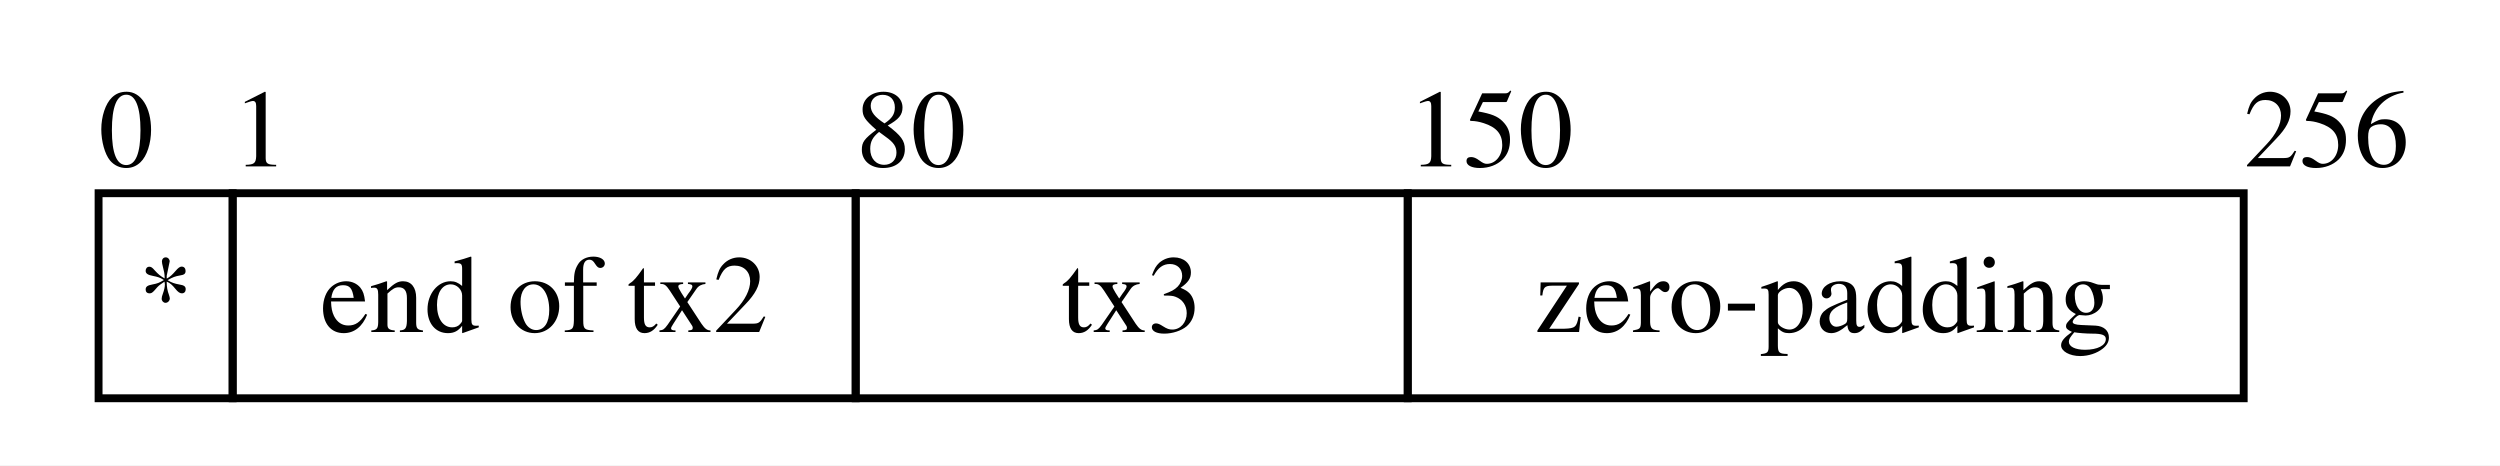
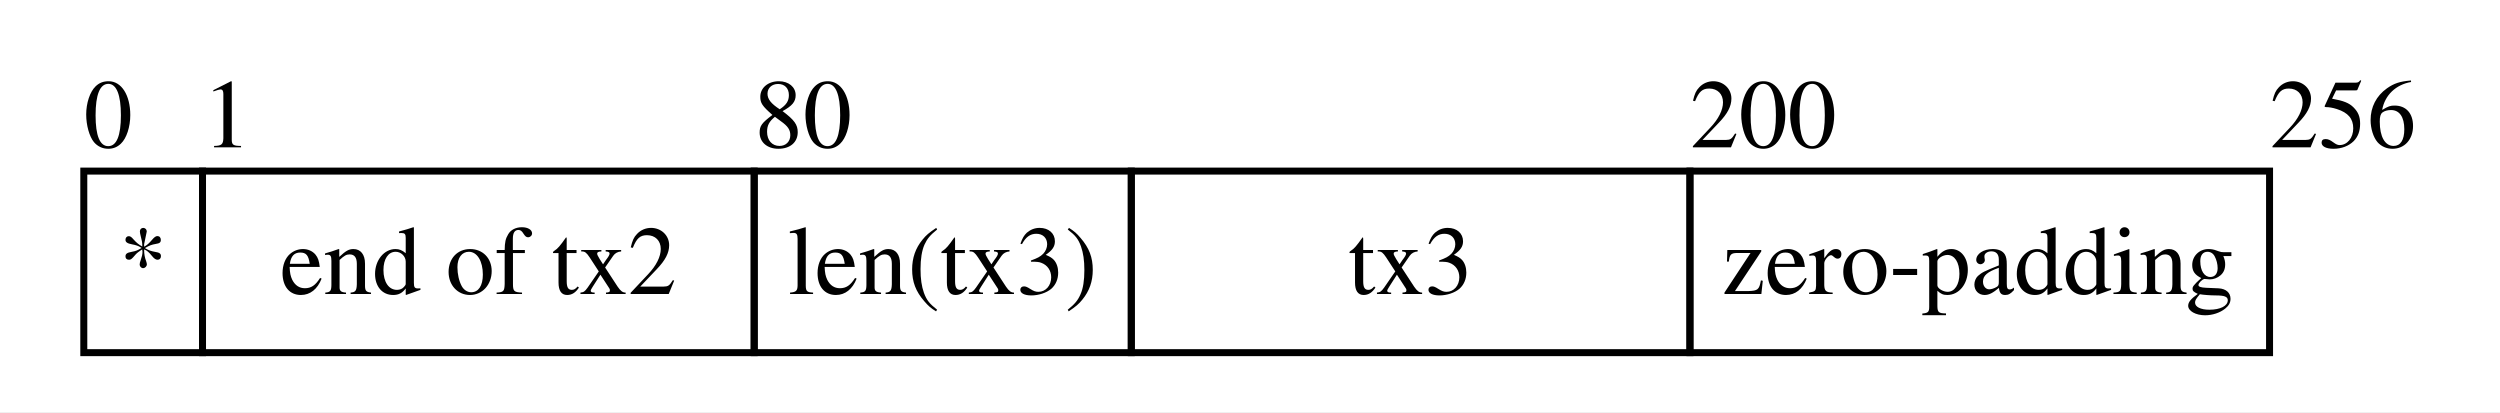
- <svg xmlns="http://www.w3.org/2000/svg" width="317pt" height="59pt" viewBox="0.00 0.00 317.00 59.00">
+ <svg xmlns="http://www.w3.org/2000/svg" width="358pt" height="59pt" viewBox="0.00 0.00 358.00 59.00">
  <g id="graph0" class="graph" transform="scale(1 1) rotate(0) translate(4 55)">
-     <polygon fill="#ffffff" stroke="transparent" points="-4,4 -4,-55 313,-55 313,4 -4,4" />
+     <polygon fill="#ffffff" stroke="transparent" points="-4,4 -4,-55 354,-55 354,4 -4,4" />
    <g id="node1" class="node">
-       <polygon fill="none" stroke="#000000" stroke-width="0" points="0,-.5 0,-50.5 309,-50.5 309,-.5 0,-.5" />
-       <text text-anchor="start" x="8.5" y="-33.9" font-family="Times,serif" font-size="14.00" fill="#000000">0</text>
-       <text text-anchor="start" x="25.5" y="-33.9" font-family="Times,serif" font-size="14.00" fill="#000000">1</text>
-       <text text-anchor="start" x="104.5" y="-33.9" font-family="Times,serif" font-size="14.00" fill="#000000">80</text>
-       <text text-anchor="start" x="174.5" y="-33.9" font-family="Times,serif" font-size="14.00" fill="#000000">150</text>
-       <text text-anchor="start" x="280.5" y="-33.9" font-family="Times,serif" font-size="14.00" fill="#000000">256</text>
-       <polygon fill="none" stroke="#000000" points="8.5,-4.5 8.5,-30.5 25.5,-30.5 25.5,-4.5 8.5,-4.5" />
-       <text text-anchor="start" x="13.5" y="-12.9" font-family="Times,serif" font-size="14.00" fill="#000000">*</text>
-       <polygon fill="none" stroke="#000000" points="25.5,-4.5 25.5,-30.5 104.5,-30.5 104.5,-4.5 25.5,-4.5" />
-       <text text-anchor="start" x="36.617" y="-12.9" font-family="Times,serif" font-size="14.00" fill="#000000">end of tx2</text>
-       <polygon fill="none" stroke="#000000" points="104.5,-4.5 104.5,-30.5 174.5,-30.5 174.5,-4.5 104.5,-4.5" />
-       <text text-anchor="start" x="130.555" y="-12.9" font-family="Times,serif" font-size="14.00" fill="#000000">tx3</text>
-       <polygon fill="none" stroke="#000000" points="174.5,-4.5 174.5,-30.5 280.5,-30.5 280.5,-4.5 174.5,-4.5" />
-       <text text-anchor="start" x="190.572" y="-12.9" font-family="Times,serif" font-size="14.00" fill="#000000">zero-padding</text>
+       <polygon fill="none" stroke="#000000" stroke-width="0" points="0,-.5 0,-50.5 350,-50.5 350,-.5 0,-.5" />
+       <text text-anchor="start" x="8" y="-33.9" font-family="Times,serif" font-size="14.00" fill="#000000">0</text>
+       <text text-anchor="start" x="25" y="-33.9" font-family="Times,serif" font-size="14.00" fill="#000000">1</text>
+       <text text-anchor="start" x="104" y="-33.9" font-family="Times,serif" font-size="14.00" fill="#000000">80</text>
+       <text text-anchor="start" x="238" y="-33.9" font-family="Times,serif" font-size="14.00" fill="#000000">200</text>
+       <text text-anchor="start" x="321" y="-33.9" font-family="Times,serif" font-size="14.00" fill="#000000">256</text>
+       <polygon fill="none" stroke="#000000" points="8,-4.5 8,-30.5 25,-30.5 25,-4.5 8,-4.5" />
+       <text text-anchor="start" x="13" y="-12.9" font-family="Times,serif" font-size="14.00" fill="#000000">*</text>
+       <polygon fill="none" stroke="#000000" points="25,-4.5 25,-30.5 104,-30.5 104,-4.5 25,-4.5" />
+       <text text-anchor="start" x="36.117" y="-12.9" font-family="Times,serif" font-size="14.00" fill="#000000">end of tx2</text>
+       <polygon fill="none" stroke="#000000" points="104,-4.5 104,-30.5 158,-30.5 158,-4.5 104,-4.5" />
+       <text text-anchor="start" x="108.841" y="-12.9" font-family="Times,serif" font-size="14.00" fill="#000000">len(tx3)</text>
+       <polygon fill="none" stroke="#000000" points="158,-4.5 158,-30.5 238,-30.5 238,-4.5 158,-4.5" />
+       <text text-anchor="start" x="189.055" y="-12.9" font-family="Times,serif" font-size="14.00" fill="#000000">tx3</text>
+       <polygon fill="none" stroke="#000000" points="238,-4.5 238,-30.5 321,-30.5 321,-4.5 238,-4.5" />
+       <text text-anchor="start" x="242.572" y="-12.9" font-family="Times,serif" font-size="14.00" fill="#000000">zero-padding</text>
    </g>
  </g>
</svg>
